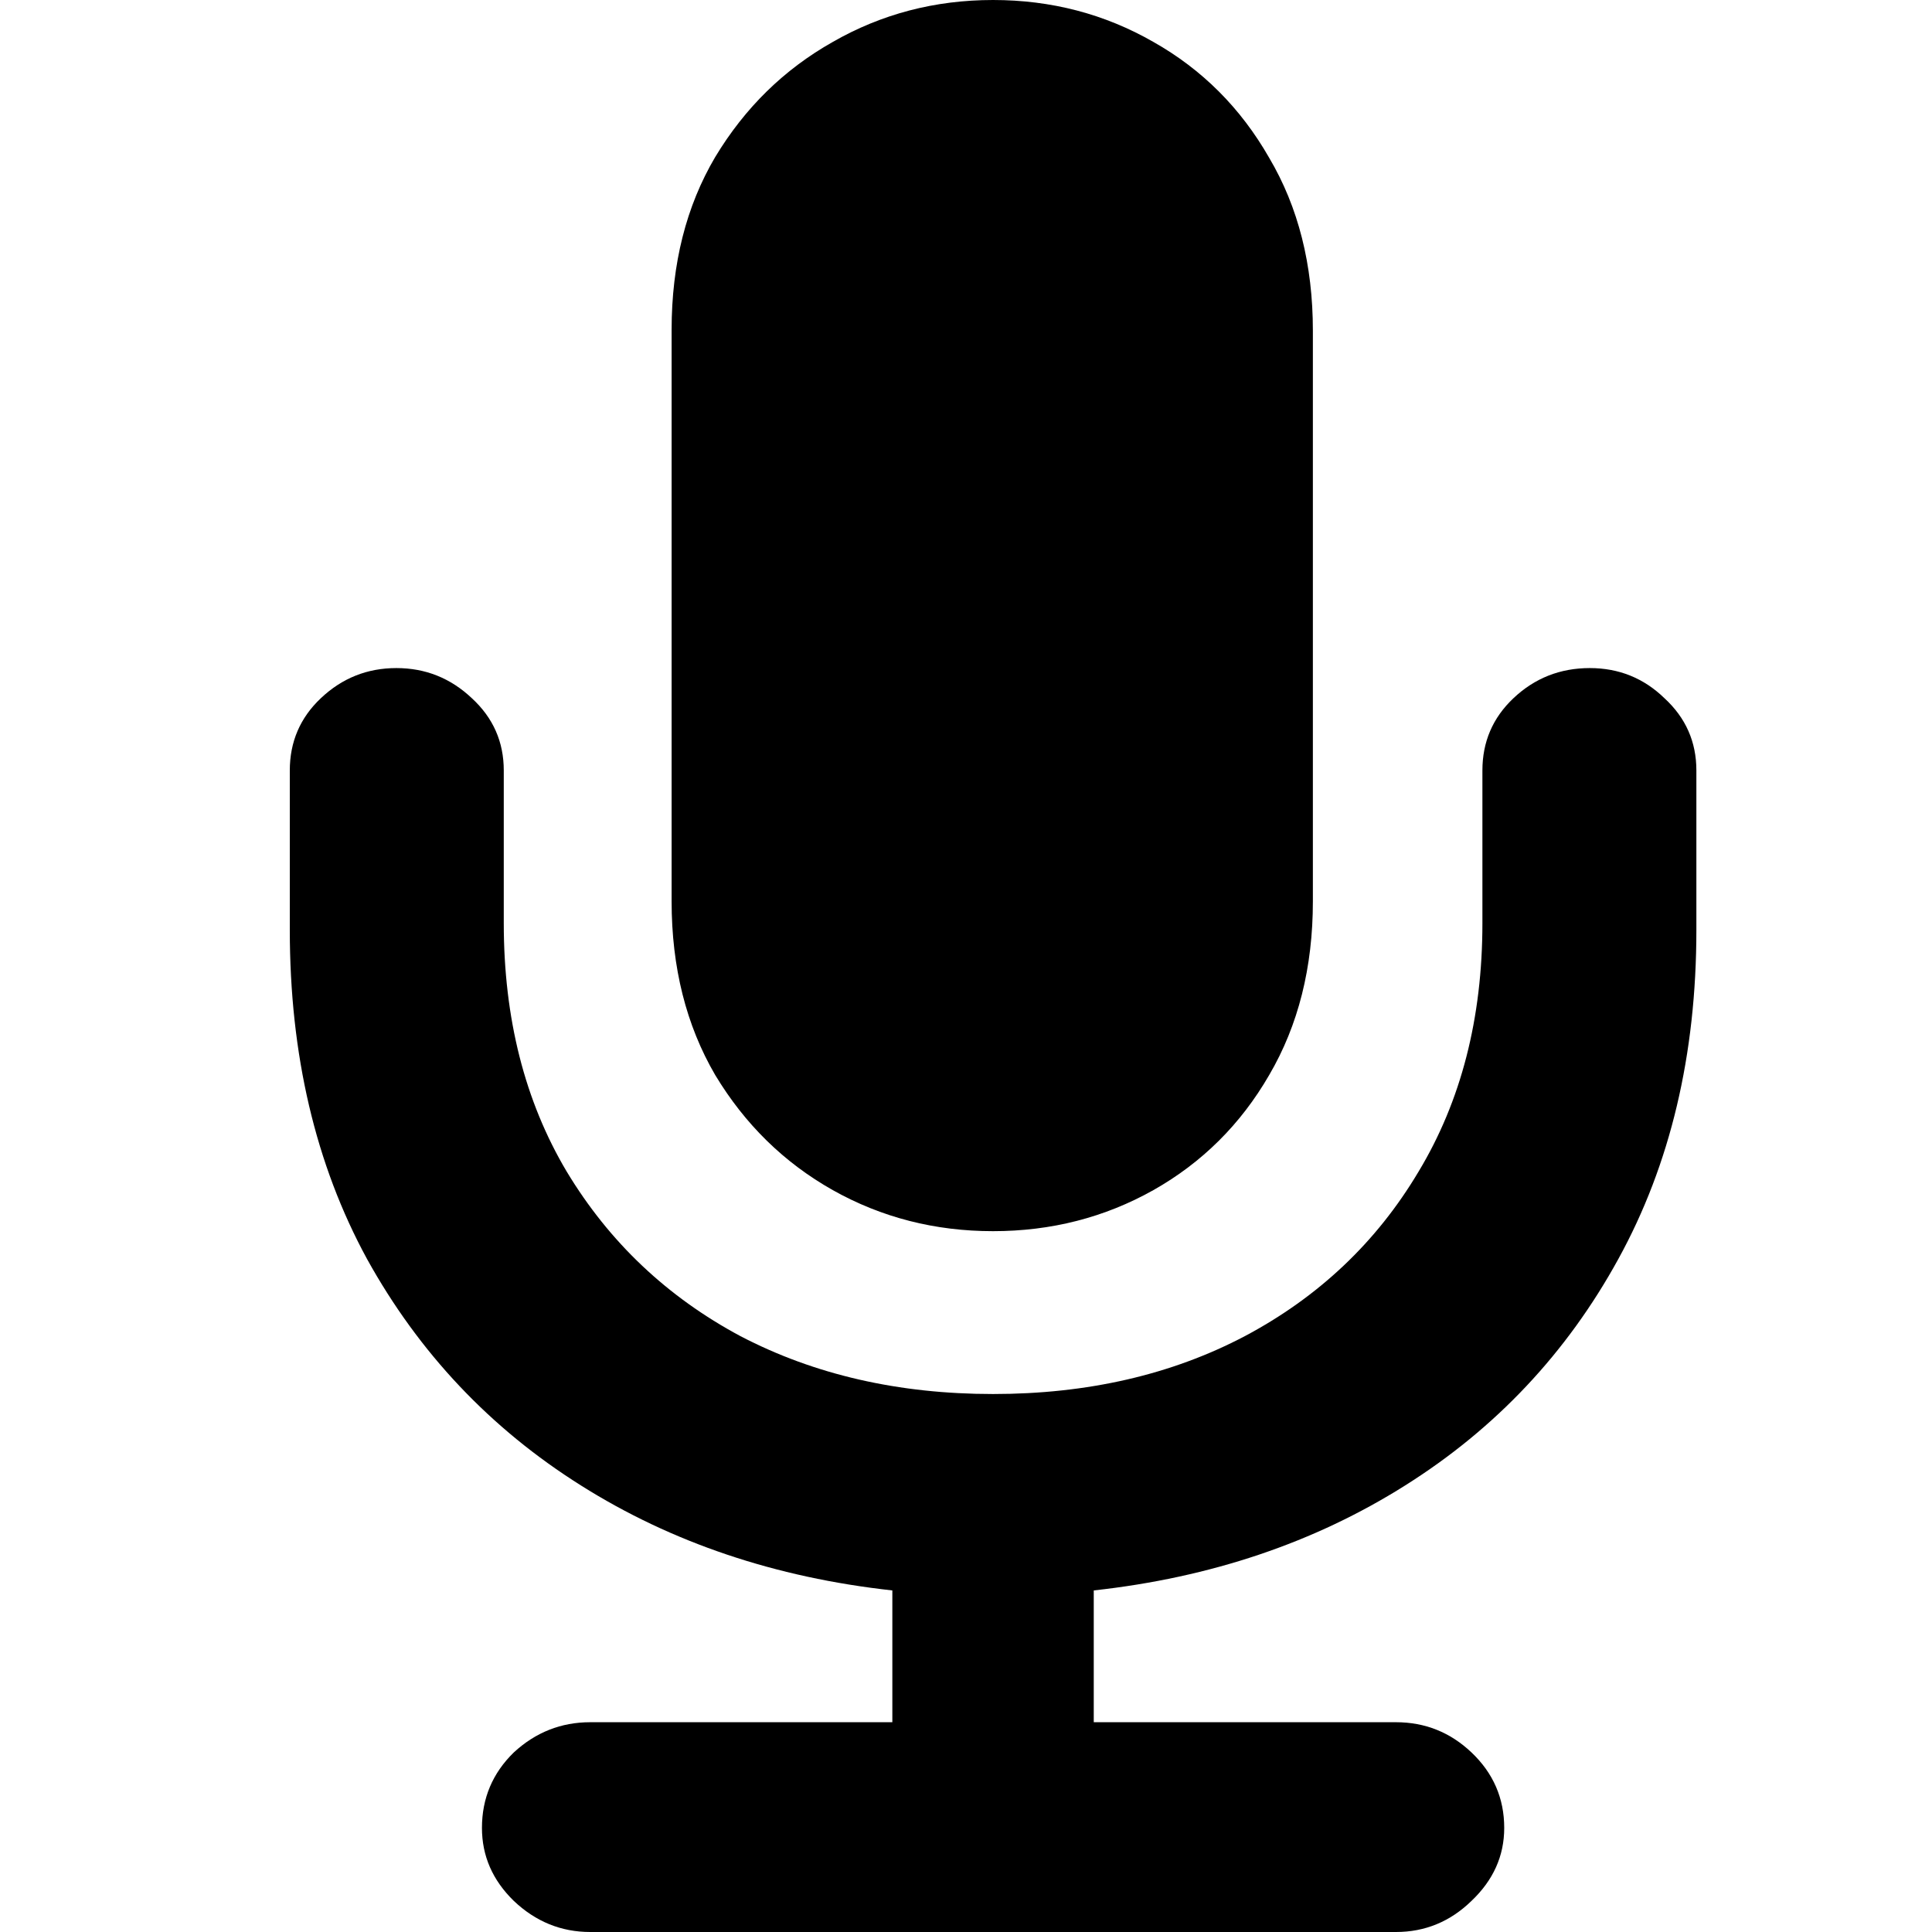
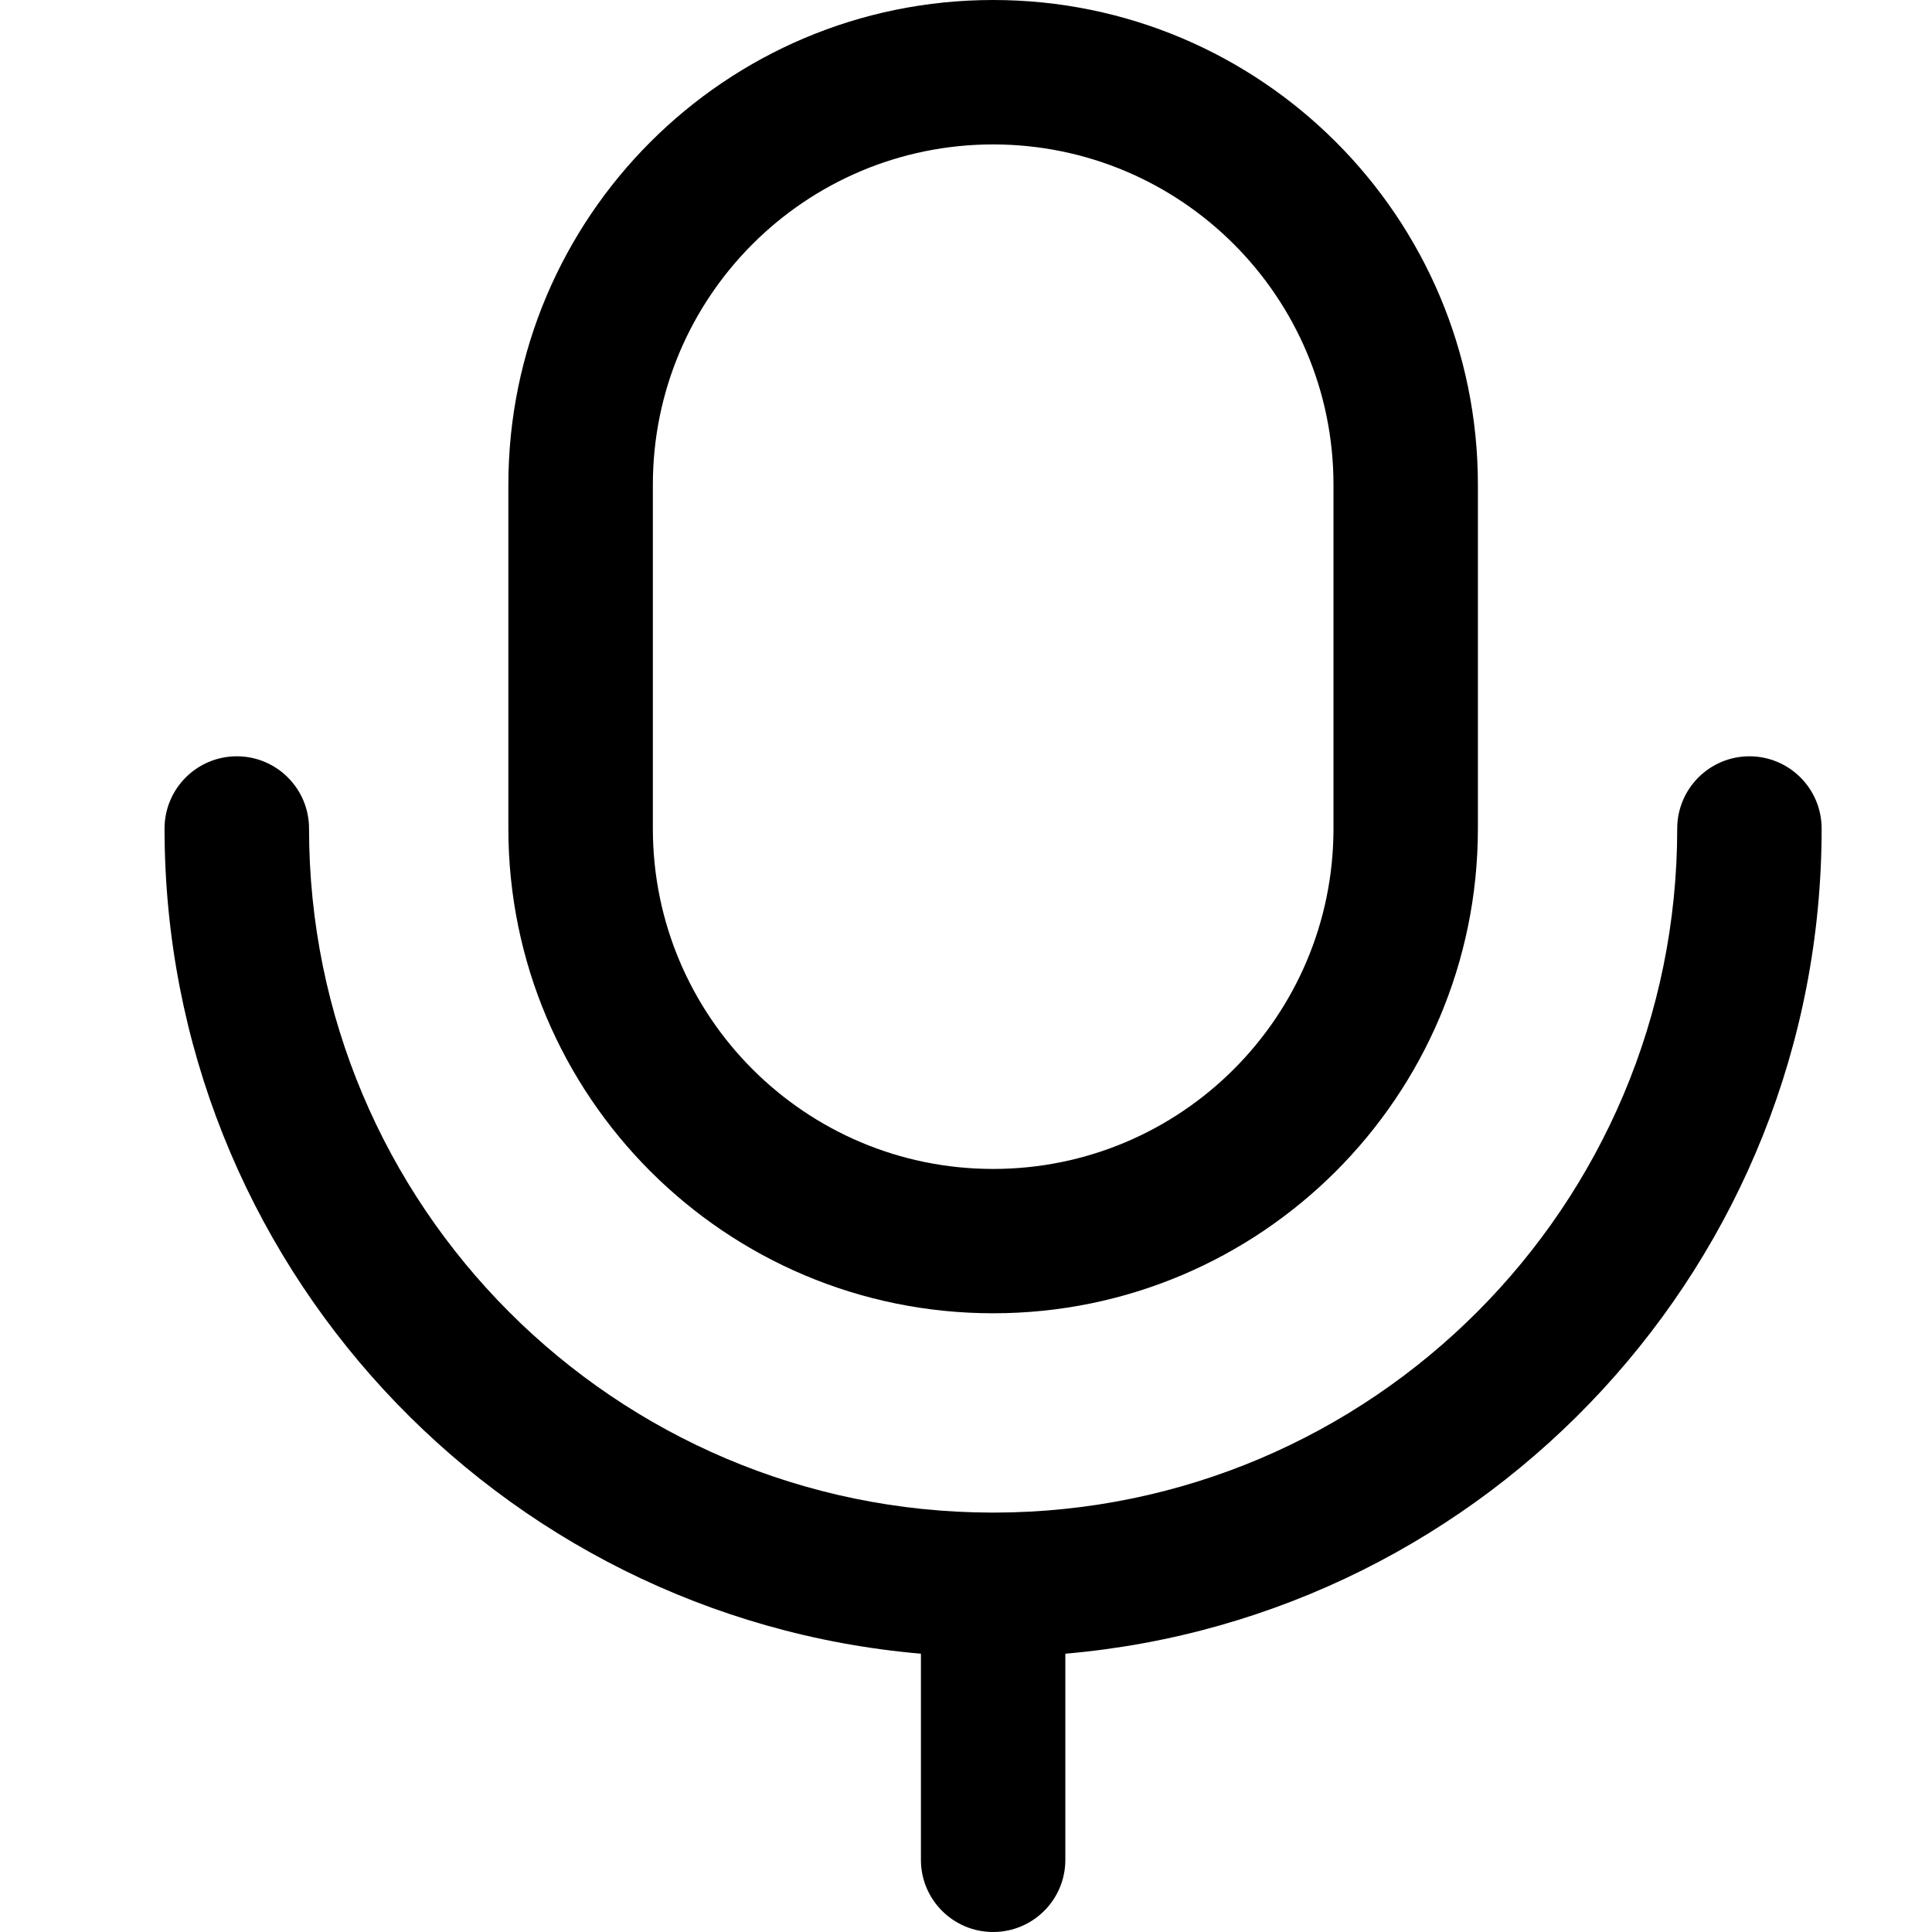
<svg xmlns="http://www.w3.org/2000/svg" width="24" height="24" viewBox="0 0 24 24" fill="none">
-   <path d="M3.6 11.552V9.571C3.6 9.216 3.728 8.917 3.985 8.674C4.249 8.424 4.562 8.299 4.924 8.299C5.285 8.299 5.598 8.424 5.862 8.674C6.126 8.917 6.258 9.216 6.258 9.571V11.468C6.258 12.65 6.519 13.678 7.04 14.554C7.568 15.43 8.288 16.111 9.198 16.598C10.116 17.077 11.162 17.317 12.336 17.317C13.511 17.317 14.554 17.077 15.464 16.598C16.381 16.111 17.101 15.43 17.622 14.554C18.15 13.678 18.415 12.65 18.415 11.468V9.571C18.415 9.216 18.543 8.917 18.8 8.674C19.064 8.424 19.381 8.299 19.749 8.299C20.11 8.299 20.42 8.424 20.677 8.674C20.941 8.917 21.073 9.216 21.073 9.571V11.552C21.073 13.102 20.75 14.464 20.104 15.639C19.464 16.806 18.581 17.745 17.455 18.453C16.329 19.163 15.04 19.597 13.587 19.757V21.394H17.341C17.702 21.394 18.015 21.519 18.279 21.769C18.55 22.026 18.686 22.339 18.686 22.707C18.686 23.055 18.55 23.357 18.279 23.614C18.015 23.871 17.702 24 17.341 24H7.332C6.971 24 6.654 23.871 6.383 23.614C6.119 23.357 5.987 23.055 5.987 22.707C5.987 22.339 6.119 22.026 6.383 21.769C6.654 21.519 6.971 21.394 7.332 21.394H11.085V19.757C9.633 19.597 8.343 19.163 7.217 18.453C6.091 17.745 5.205 16.806 4.559 15.639C3.919 14.464 3.6 13.102 3.6 11.552ZM12.336 15.294C11.614 15.294 10.95 15.124 10.345 14.784C9.74 14.443 9.254 13.967 8.885 13.355C8.524 12.737 8.343 12.017 8.343 11.197V4.097C8.343 3.277 8.524 2.561 8.885 1.95C9.254 1.338 9.74 0.862 10.345 0.521C10.95 0.174 11.614 0 12.336 0C13.059 0 13.723 0.174 14.328 0.521C14.932 0.862 15.412 1.341 15.766 1.96C16.128 2.572 16.309 3.288 16.309 4.108V11.197C16.309 12.017 16.128 12.737 15.766 13.355C15.412 13.967 14.932 14.443 14.328 14.784C13.723 15.124 13.059 15.294 12.336 15.294Z" fill="black" />
+   <path d="M21.733 9.395C22.228 9.396 22.629 9.797 22.629 10.293C22.629 15.674 18.498 20.088 13.234 20.543V23.104C13.234 23.599 12.832 24 12.337 24C11.842 24 11.44 23.599 11.44 23.104V20.543C6.176 20.088 2.045 15.674 2.044 10.293C2.044 9.797 2.446 9.395 2.942 9.395C3.437 9.395 3.839 9.797 3.839 10.293C3.839 14.982 7.637 18.783 12.324 18.79H12.349C17.037 18.784 20.835 14.982 20.835 10.293C20.835 9.797 21.237 9.395 21.733 9.395Z" fill="black" />
+   <path fill-rule="evenodd" clip-rule="evenodd" d="M12.337 0C15.662 0 18.359 2.696 18.359 6.022V10.293C18.358 13.618 15.662 16.314 12.337 16.314C9.012 16.314 6.316 13.618 6.315 10.293V6.022C6.316 2.696 9.012 0 12.337 0ZM12.337 1.794C10.002 1.795 8.11 3.687 8.11 6.022V10.293C8.11 12.627 10.002 14.521 12.337 14.521C14.672 14.521 16.565 12.627 16.565 10.293V6.022C16.565 3.687 14.672 1.795 12.337 1.794Z" fill="black" />
</svg>
